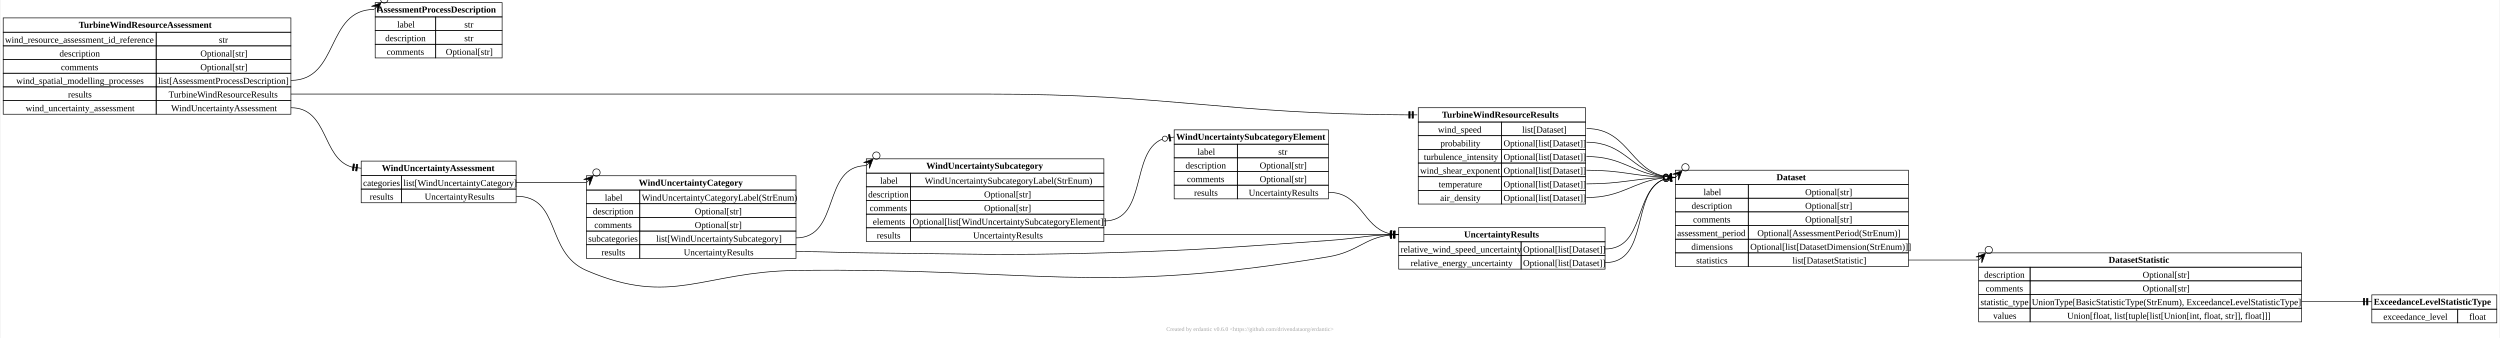
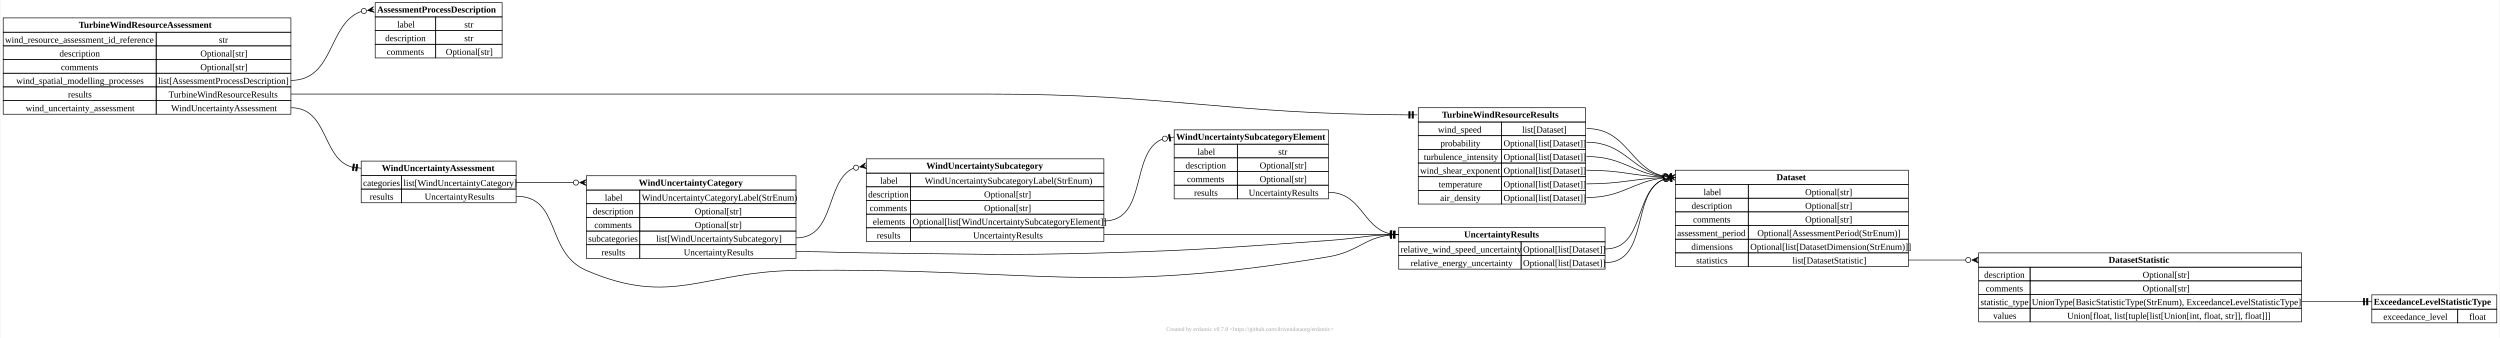
<svg xmlns="http://www.w3.org/2000/svg" xmlns:xlink="http://www.w3.org/1999/xlink" width="3839pt" height="519pt" viewBox="0.00 0.00 3839.00 519.25">
  <g id="graph0" class="graph" transform="scale(1 1) rotate(0) translate(4 515.25)">
    <polygon fill="white" stroke="none" points="-4,4 -4,-515.25 3835,-515.25 3835,4 -4,4" />
-     <text text-anchor="middle" x="1915.5" y="-6.7" font-family="Times New Roman,serif" font-size="9.00" fill="#a8a8a8">Created by erdantic v0.6.0 &lt;https://github.com/drivendataorg/erdantic&gt;</text>
+     <text text-anchor="middle" x="1915.5" y="-6.7" font-family="Times New Roman,serif" font-size="9.00" fill="#a8a8a8">Created by erdantic v0.7.0 &lt;https://github.com/drivendataorg/erdantic&gt;</text>
    <g id="node1" class="node">
      <g id="a_node1">
        <a xlink:title="eya_def_tools.data_models.dataset.Dataset&#10;&#10;Collection of labelled data for one specific quantity.&#10;&#10;The data is labelled by specifying dimensions and including&#10;coordinates along the dimensions for each data value.&#10;&#10;Attributes:&#10;    label (Optional[str]): Optional label of the dataset, which should not be empty if the field is included. Default is None.&#10;    description (Optional[str]): Optional description of the dataset, which should not be empty if the field is included. Default is None.&#10;    comments (Optional[str]): Optional comments on the dataset, which should not be empty if the field is included. Default is None.&#10;    assessment_period (Optional[AssessmentPeriod(StrEnum)]): Optional period of or in time that has been assessed and for which the dataset is applicable. This field is to be included only when relevant. Default is None.&#10;    dimensions (Optional[list[DatasetDimension(StrEnum)]]): Dimensions along which the dataset is binned. All statistics within the same dataset object must have the same dimensions. The dimensions must correspond to and be listed in the same order as the coordinates for the values of all statistics. A dataset without dimensions can only have a single value for each statistic. Default is None.&#10;    statistics (list[DatasetStatistic]): List of dataset statistic objects that each include data values for a specific statistic type. For example, there may be two statistics, one for mean values and one for standard deviation values.&#10;">
          <polygon fill="none" stroke="black" points="2569,-231.75 2569,-253.75 2927,-253.75 2927,-231.75 2569,-231.75" />
          <text text-anchor="start" x="2724.38" y="-238.45" font-family="Times New Roman,serif" font-weight="bold" font-size="14.00">Dataset</text>
          <polygon fill="none" stroke="black" points="2569,-210.75 2569,-231.75 2681,-231.75 2681,-210.75 2569,-210.75" />
          <text text-anchor="start" x="2612.25" y="-215.45" font-family="Times New Roman,serif" font-size="14.00">label</text>
          <polygon fill="none" stroke="black" points="2681,-210.75 2681,-231.75 2927,-231.75 2927,-210.75 2681,-210.75" />
          <text text-anchor="start" x="2768.38" y="-215.45" font-family="Times New Roman,serif" font-size="14.00">Optional[str]</text>
          <polygon fill="none" stroke="black" points="2569,-189.75 2569,-210.75 2681,-210.75 2681,-189.75 2569,-189.75" />
          <text text-anchor="start" x="2593.88" y="-194.45" font-family="Times New Roman,serif" font-size="14.00">description</text>
          <polygon fill="none" stroke="black" points="2681,-189.75 2681,-210.75 2927,-210.75 2927,-189.75 2681,-189.75" />
          <text text-anchor="start" x="2768.38" y="-194.45" font-family="Times New Roman,serif" font-size="14.00">Optional[str]</text>
          <polygon fill="none" stroke="black" points="2569,-168.75 2569,-189.75 2681,-189.75 2681,-168.75 2569,-168.75" />
          <text text-anchor="start" x="2596.12" y="-173.45" font-family="Times New Roman,serif" font-size="14.00">comments</text>
          <polygon fill="none" stroke="black" points="2681,-168.75 2681,-189.75 2927,-189.75 2927,-168.75 2681,-168.75" />
          <text text-anchor="start" x="2768.38" y="-173.45" font-family="Times New Roman,serif" font-size="14.00">Optional[str]</text>
          <polygon fill="none" stroke="black" points="2569,-147.75 2569,-168.75 2681,-168.75 2681,-147.75 2569,-147.75" />
          <text text-anchor="start" x="2571.75" y="-152.45" font-family="Times New Roman,serif" font-size="14.00">assessment_period</text>
          <polygon fill="none" stroke="black" points="2681,-147.75 2681,-168.75 2927,-168.75 2927,-147.75 2681,-147.75" />
          <text text-anchor="start" x="2694.88" y="-152.45" font-family="Times New Roman,serif" font-size="14.00">Optional[AssessmentPeriod(StrEnum)]</text>
          <polygon fill="none" stroke="black" points="2569,-126.75 2569,-147.75 2681,-147.75 2681,-126.75 2569,-126.75" />
          <text text-anchor="start" x="2593.5" y="-131.45" font-family="Times New Roman,serif" font-size="14.00">dimensions</text>
          <polygon fill="none" stroke="black" points="2681,-126.75 2681,-147.75 2927,-147.75 2927,-126.75 2681,-126.75" />
          <text text-anchor="start" x="2684" y="-131.45" font-family="Times New Roman,serif" font-size="14.00">Optional[list[DatasetDimension(StrEnum)]]</text>
          <polygon fill="none" stroke="black" points="2569,-105.75 2569,-126.75 2681,-126.75 2681,-105.75 2569,-105.75" />
          <text text-anchor="start" x="2601" y="-110.45" font-family="Times New Roman,serif" font-size="14.00">statistics</text>
          <polygon fill="none" stroke="black" points="2681,-105.75 2681,-126.75 2927,-126.75 2927,-105.75 2681,-105.75" />
          <text text-anchor="start" x="2748.88" y="-110.45" font-family="Times New Roman,serif" font-size="14.00">list[DatasetStatistic]</text>
        </a>
      </g>
    </g>
    <g id="node2" class="node">
      <g id="a_node2">
        <a xlink:title="eya_def_tools.data_models.dataset.DatasetStatistic&#10;&#10;Dataset values for one specific statistic type.&#10;&#10;Attributes:&#10;    description (Optional[str]): Optional description of the dataset statistic, which should not be empty if the field is included. Default is None.&#10;    comments (Optional[str]): Optional comments on the dataset statistic, which should not be empty if the field is included. Default is None.&#10;    statistic_type (UnionType[BasicStatisticType(StrEnum), ExceedanceLevelStatisticType]): Type of statistic that the component of the dataset contains. All values must correspond to this statistic. It can be either the string identifier of a basic statistic type (e.g. 'mean') or a specification of a probability of exceedance level.&#10;    values (Union[float, list[tuple[list[Union[int, float, str]], float]]]): Dataset value(s) as a single number or one or more values at coordinates. If more than one value is included the values must be represented together with coordinates. A single value can be included either with or without coordinates. The coordinates must correspond to and be listed the same order as the dimensions specified for the dataset.&#10;">
          <polygon fill="none" stroke="black" points="3035,-104.75 3035,-126.75 3531,-126.75 3531,-104.75 3035,-104.75" />
          <text text-anchor="start" x="3234.62" y="-111.45" font-family="Times New Roman,serif" font-weight="bold" font-size="14.00">DatasetStatistic</text>
          <polygon fill="none" stroke="black" points="3035,-83.75 3035,-104.75 3114,-104.75 3114,-83.75 3035,-83.75" />
          <text text-anchor="start" x="3043.38" y="-88.45" font-family="Times New Roman,serif" font-size="14.00">description</text>
          <polygon fill="none" stroke="black" points="3114,-83.75 3114,-104.75 3531,-104.75 3531,-83.75 3114,-83.75" />
          <text text-anchor="start" x="3286.88" y="-88.45" font-family="Times New Roman,serif" font-size="14.00">Optional[str]</text>
          <polygon fill="none" stroke="black" points="3035,-62.75 3035,-83.75 3114,-83.75 3114,-62.75 3035,-62.75" />
          <text text-anchor="start" x="3045.62" y="-67.45" font-family="Times New Roman,serif" font-size="14.00">comments</text>
          <polygon fill="none" stroke="black" points="3114,-62.75 3114,-83.75 3531,-83.75 3531,-62.75 3114,-62.75" />
          <text text-anchor="start" x="3286.88" y="-67.45" font-family="Times New Roman,serif" font-size="14.00">Optional[str]</text>
          <polygon fill="none" stroke="black" points="3035,-41.75 3035,-62.75 3114,-62.75 3114,-41.75 3035,-41.75" />
          <text text-anchor="start" x="3037.75" y="-46.45" font-family="Times New Roman,serif" font-size="14.00">statistic_type</text>
          <polygon fill="none" stroke="black" points="3114,-41.75 3114,-62.75 3531,-62.75 3531,-41.75 3114,-41.75" />
          <text text-anchor="start" x="3116.62" y="-46.45" font-family="Times New Roman,serif" font-size="14.00">UnionType[BasicStatisticType(StrEnum), ExceedanceLevelStatisticType]</text>
          <polygon fill="none" stroke="black" points="3035,-20.75 3035,-41.75 3114,-41.75 3114,-20.75 3035,-20.75" />
          <text text-anchor="start" x="3057.25" y="-25.45" font-family="Times New Roman,serif" font-size="14.00">values</text>
          <polygon fill="none" stroke="black" points="3114,-20.75 3114,-41.75 3531,-41.75 3531,-20.75 3114,-20.75" />
          <text text-anchor="start" x="3171" y="-25.45" font-family="Times New Roman,serif" font-size="14.00">Union[float, list[tuple[list[Union[int, float, str]], float]]]</text>
        </a>
      </g>
    </g>
    <g id="edge1" class="edge">
-       <path fill="none" stroke="black" d="M2927,-115.75C2975,-115.75 2987,-115.75 3035,-115.75" />
-       <polygon fill="black" stroke="black" points="3045.24,-125.99 3039.74,-111.49 3040,-120.75 3035.47,-116.22 3035.47,-116.22 3035.47,-116.22 3040,-120.75 3030.74,-120.49 3045.24,-125.99" />
-       <ellipse fill="none" stroke="black" cx="3050.45" cy="-131.2" rx="5.66" ry="5.66" />
+       <path fill="none" stroke="black" d="M2927,-115.75C2967.5,-115.75 2982.37,-115.75 3014.86,-115.75" />
+       <polygon fill="black" stroke="black" points="3024.67,-115.75 3034.67,-120.25 3030,-115.75 3034.33,-115.75 3034.33,-115.75 3034.33,-115.75 3030,-115.75 3034.67,-111.25 3024.67,-115.75" />
+       <ellipse fill="none" stroke="black" cx="3018.95" cy="-115.75" rx="4" ry="4" />
    </g>
    <g id="node3" class="node">
      <g id="a_node3">
        <a xlink:title="eya_def_tools.data_models.dataset.ExceedanceLevelStatisticType&#10;&#10;Probability of exceedance level statistic type.&#10;&#10;Attributes:&#10;    exceedance_level (float): The dimensionless probability of exceedance level (i.e. probability value between 0.0 and 1.0) of the statistic.&#10;">
          <polygon fill="none" stroke="black" points="3639,-40.25 3639,-62.25 3831,-62.25 3831,-40.25 3639,-40.25" />
          <text text-anchor="start" x="3642" y="-46.95" font-family="Times New Roman,serif" font-weight="bold" font-size="14.00">ExceedanceLevelStatisticType</text>
          <polygon fill="none" stroke="black" points="3639,-19.25 3639,-40.25 3771,-40.25 3771,-19.25 3639,-19.25" />
          <text text-anchor="start" x="3656.62" y="-23.95" font-family="Times New Roman,serif" font-size="14.00">exceedance_level</text>
          <polygon fill="none" stroke="black" points="3771,-19.25 3771,-40.25 3831,-40.25 3831,-19.25 3771,-19.25" />
          <text text-anchor="start" x="3788.62" y="-23.95" font-family="Times New Roman,serif" font-size="14.00">float</text>
        </a>
      </g>
    </g>
    <g id="edge2" class="edge">
      <path fill="none" stroke="black" d="M3531,-51.75C3573.75,-51.75 3587.94,-51.75 3624.45,-51.75" />
      <polyline fill="none" stroke="black" points="3639,-51.75 3634,-51.75" />
      <polygon fill="black" stroke="black" points="3633,-46.75 3633,-56.75 3631,-56.75 3631,-46.75 3633,-46.75" />
      <polyline fill="none" stroke="black" points="3634,-51.75 3629,-51.75" />
      <polygon fill="black" stroke="black" points="3628,-46.75 3628,-56.75 3626,-56.75 3626,-46.75 3628,-46.75" />
      <polyline fill="none" stroke="black" points="3629,-51.75 3624,-51.75" />
    </g>
    <g id="node4" class="node">
      <g id="a_node4">
        <a xlink:title="eya_def_tools.data_models.process_description.AssessmentProcessDescription&#10;&#10;Description of a process used in an energy yield assessment.&#10;&#10;Attributes:&#10;    label (str): Label or name of the process or model.&#10;    description (str): Description of the assessment process or model.&#10;    comments (Optional[str]): Optional comments on the assessment process or model, which should not be empty if the field is included. Default is None.&#10;">
          <polygon fill="none" stroke="black" points="571.5,-489.25 571.5,-511.25 766.5,-511.25 766.5,-489.25 571.5,-489.25" />
          <text text-anchor="start" x="574.5" y="-495.95" font-family="Times New Roman,serif" font-weight="bold" font-size="14.00">AssessmentProcessDescription</text>
          <polygon fill="none" stroke="black" points="571.5,-468.25 571.5,-489.25 664.5,-489.25 664.5,-468.25 571.5,-468.25" />
          <text text-anchor="start" x="605.25" y="-472.95" font-family="Times New Roman,serif" font-size="14.00">label</text>
          <polygon fill="none" stroke="black" points="664.5,-468.25 664.5,-489.25 766.5,-489.25 766.5,-468.25 664.5,-468.25" />
          <text text-anchor="start" x="708.38" y="-472.95" font-family="Times New Roman,serif" font-size="14.00">str</text>
          <polygon fill="none" stroke="black" points="571.5,-447.25 571.5,-468.25 664.5,-468.25 664.5,-447.25 571.5,-447.25" />
          <text text-anchor="start" x="586.88" y="-451.95" font-family="Times New Roman,serif" font-size="14.00">description</text>
          <polygon fill="none" stroke="black" points="664.5,-447.25 664.5,-468.25 766.5,-468.25 766.5,-447.25 664.5,-447.25" />
          <text text-anchor="start" x="708.38" y="-451.95" font-family="Times New Roman,serif" font-size="14.00">str</text>
          <polygon fill="none" stroke="black" points="571.5,-426.25 571.5,-447.25 664.5,-447.25 664.5,-426.25 571.5,-426.25" />
          <text text-anchor="start" x="589.12" y="-430.95" font-family="Times New Roman,serif" font-size="14.00">comments</text>
          <polygon fill="none" stroke="black" points="664.5,-426.25 664.5,-447.25 766.5,-447.25 766.5,-426.25 664.5,-426.25" />
          <text text-anchor="start" x="679.88" y="-430.95" font-family="Times New Roman,serif" font-size="14.00">Optional[str]</text>
        </a>
      </g>
    </g>
    <g id="node5" class="node">
      <g id="a_node5">
        <a xlink:title="eya_def_tools.data_models.wind_resource.TurbineWindResourceAssessment&#10;&#10;Wind resource assessment at the turbine locations.&#10;&#10;Attributes:&#10;    wind_resource_assessment_id_reference (str): The ID of the wind resource assessment on which the turbine wind resource assessment is based. This must refer to an ID of a wind resource assessment included at the top level of the EYA DEF. The schema requires that a turbine wind resource assessment is based on only one wind resource assessment.&#10;    description (Optional[str]): Optional description of the turbine wind resource assessment, which should not be empty if the field is included. Default is None.&#10;    comments (Optional[str]): Optional comments on the turbine wind resource assessment, which should not be empty if the field is included. Default is None.&#10;    wind_spatial_modelling_processes (list[AssessmentProcessDescription]): Wind spatial modelling processes used in the assessment.&#10;    results (TurbineWindResourceResults): Results of the wind resource assessment at the turbine location(s).&#10;    wind_uncertainty_assessment (WindUncertaintyAssessment): Wind related uncertainty assessment categories including results.&#10;">
          <polygon fill="none" stroke="black" points="0,-465.75 0,-487.75 442,-487.75 442,-465.75 0,-465.75" />
          <text text-anchor="start" x="116" y="-472.45" font-family="Times New Roman,serif" font-weight="bold" font-size="14.00">TurbineWindResourceAssessment</text>
          <polygon fill="none" stroke="black" points="0,-444.75 0,-465.75 235,-465.75 235,-444.75 0,-444.75" />
          <text text-anchor="start" x="2.75" y="-449.45" font-family="Times New Roman,serif" font-size="14.00">wind_resource_assessment_id_reference</text>
          <polygon fill="none" stroke="black" points="235,-444.75 235,-465.75 442,-465.75 442,-444.75 235,-444.75" />
          <text text-anchor="start" x="331.38" y="-449.45" font-family="Times New Roman,serif" font-size="14.00">str</text>
          <polygon fill="none" stroke="black" points="0,-423.75 0,-444.75 235,-444.75 235,-423.75 0,-423.75" />
          <text text-anchor="start" x="86.38" y="-428.45" font-family="Times New Roman,serif" font-size="14.00">description</text>
          <polygon fill="none" stroke="black" points="235,-423.75 235,-444.75 442,-444.75 442,-423.75 235,-423.75" />
          <text text-anchor="start" x="302.88" y="-428.45" font-family="Times New Roman,serif" font-size="14.00">Optional[str]</text>
          <polygon fill="none" stroke="black" points="0,-402.75 0,-423.75 235,-423.75 235,-402.75 0,-402.75" />
          <text text-anchor="start" x="88.62" y="-407.45" font-family="Times New Roman,serif" font-size="14.00">comments</text>
          <polygon fill="none" stroke="black" points="235,-402.75 235,-423.75 442,-423.75 442,-402.75 235,-402.75" />
          <text text-anchor="start" x="302.88" y="-407.45" font-family="Times New Roman,serif" font-size="14.00">Optional[str]</text>
          <polygon fill="none" stroke="black" points="0,-381.75 0,-402.75 235,-402.75 235,-381.75 0,-381.75" />
          <text text-anchor="start" x="20" y="-386.45" font-family="Times New Roman,serif" font-size="14.00">wind_spatial_modelling_processes</text>
          <polygon fill="none" stroke="black" points="235,-381.75 235,-402.75 442,-402.75 442,-381.75 235,-381.75" />
          <text text-anchor="start" x="238" y="-386.45" font-family="Times New Roman,serif" font-size="14.00">list[AssessmentProcessDescription]</text>
          <polygon fill="none" stroke="black" points="0,-360.75 0,-381.75 235,-381.75 235,-360.75 0,-360.75" />
          <text text-anchor="start" x="99.5" y="-365.45" font-family="Times New Roman,serif" font-size="14.00">results</text>
          <polygon fill="none" stroke="black" points="235,-360.75 235,-381.75 442,-381.75 442,-360.75 235,-360.75" />
          <text text-anchor="start" x="254.12" y="-365.45" font-family="Times New Roman,serif" font-size="14.00">TurbineWindResourceResults</text>
          <polygon fill="none" stroke="black" points="0,-339.75 0,-360.75 235,-360.75 235,-339.75 0,-339.75" />
          <text text-anchor="start" x="34.62" y="-344.45" font-family="Times New Roman,serif" font-size="14.00">wind_uncertainty_assessment</text>
          <polygon fill="none" stroke="black" points="235,-339.75 235,-360.75 442,-360.75 442,-339.75 235,-339.75" />
          <text text-anchor="start" x="257.88" y="-344.45" font-family="Times New Roman,serif" font-size="14.00">WindUncertaintyAssessment</text>
        </a>
      </g>
    </g>
    <g id="edge3" class="edge">
-       <path fill="none" stroke="black" d="M442,-391.75C516.72,-391.75 495.28,-500.75 570,-500.75" />
-       <polygon fill="black" stroke="black" points="580.24,-510.99 574.74,-496.49 575,-505.75 570.47,-501.22 570.47,-501.22 570.47,-501.22 575,-505.75 565.74,-505.49 580.24,-510.99" />
-       <ellipse fill="none" stroke="black" cx="585.45" cy="-516.2" rx="5.66" ry="5.66" />
+       <path fill="none" stroke="black" d="M442,-391.75C509.42,-391.75 498.55,-480.5 550.68,-497.83" />
+       <polygon fill="black" stroke="black" points="559.78,-499.21 569,-505.15 565.06,-500 569.34,-500.65 569.34,-500.65 569.34,-500.65 565.06,-500 570.34,-496.25 559.78,-499.21" />
+       <ellipse fill="none" stroke="black" cx="554.13" cy="-498.35" rx="4" ry="4" />
    </g>
    <g id="node6" class="node">
      <g id="a_node6">
        <a xlink:title="eya_def_tools.data_models.wind_resource.TurbineWindResourceResults&#10;&#10;Wind resource assessment results at turbine locations.&#10;&#10;Attributes:&#10;    wind_speed (list[Dataset]): Final long-term wind speed estimates at the turbine location(s) in metre per second (m s-1).&#10;    probability (Optional[list[Dataset]]): Final long-term probability distribution estimates at the turbine location(s), such as wind speed probability distributions or joint wind speed and direction frequency distributions, as dimensionless values. Default is None.&#10;    turbulence_intensity (Optional[list[Dataset]]): Final long-term turbulence intensity estimates at the turbine location(s) as dimensionless values. Default is None.&#10;    wind_shear_exponent (Optional[list[Dataset]]): Final long-term power law wind shear exponent estimates at the turbine location(s). Default is None.&#10;    temperature (Optional[list[Dataset]]): Final long-term temperature estimates at the turbine location(s) in degree C. Default is None.&#10;    air_density (Optional[list[Dataset]]): Final long-term air density estimates at the turbine location(s) in kilogram per cubic metre. Default is None.&#10;">
          <polygon fill="none" stroke="black" points="2174,-327.75 2174,-349.75 2431,-349.75 2431,-327.75 2174,-327.75" />
          <text text-anchor="start" x="2210.25" y="-334.45" font-family="Times New Roman,serif" font-weight="bold" font-size="14.00">TurbineWindResourceResults</text>
          <polygon fill="none" stroke="black" points="2174,-306.75 2174,-327.75 2302,-327.75 2302,-306.75 2174,-306.75" />
          <text text-anchor="start" x="2204.25" y="-311.45" font-family="Times New Roman,serif" font-size="14.00">wind_speed</text>
          <polygon fill="none" stroke="black" points="2302,-306.75 2302,-327.75 2431,-327.75 2431,-306.75 2302,-306.75" />
          <text text-anchor="start" x="2333.5" y="-311.45" font-family="Times New Roman,serif" font-size="14.00">list[Dataset]</text>
          <polygon fill="none" stroke="black" points="2174,-285.75 2174,-306.75 2302,-306.75 2302,-285.75 2174,-285.75" />
          <text text-anchor="start" x="2208" y="-290.45" font-family="Times New Roman,serif" font-size="14.00">probability</text>
          <polygon fill="none" stroke="black" points="2302,-285.75 2302,-306.75 2431,-306.75 2431,-285.75 2302,-285.75" />
          <text text-anchor="start" x="2305" y="-290.45" font-family="Times New Roman,serif" font-size="14.00">Optional[list[Dataset]]</text>
          <polygon fill="none" stroke="black" points="2174,-264.75 2174,-285.75 2302,-285.75 2302,-264.75 2174,-264.75" />
          <text text-anchor="start" x="2182.5" y="-269.45" font-family="Times New Roman,serif" font-size="14.00">turbulence_intensity</text>
          <polygon fill="none" stroke="black" points="2302,-264.75 2302,-285.75 2431,-285.75 2431,-264.75 2302,-264.75" />
          <text text-anchor="start" x="2305" y="-269.45" font-family="Times New Roman,serif" font-size="14.00">Optional[list[Dataset]]</text>
          <polygon fill="none" stroke="black" points="2174,-243.75 2174,-264.75 2302,-264.75 2302,-243.75 2174,-243.75" />
          <text text-anchor="start" x="2176.88" y="-248.45" font-family="Times New Roman,serif" font-size="14.00">wind_shear_exponent</text>
          <polygon fill="none" stroke="black" points="2302,-243.75 2302,-264.75 2431,-264.75 2431,-243.75 2302,-243.75" />
          <text text-anchor="start" x="2305" y="-248.45" font-family="Times New Roman,serif" font-size="14.00">Optional[list[Dataset]]</text>
          <polygon fill="none" stroke="black" points="2174,-222.75 2174,-243.75 2302,-243.75 2302,-222.75 2174,-222.75" />
          <text text-anchor="start" x="2205.38" y="-227.45" font-family="Times New Roman,serif" font-size="14.00">temperature</text>
          <polygon fill="none" stroke="black" points="2302,-222.75 2302,-243.75 2431,-243.75 2431,-222.75 2302,-222.75" />
          <text text-anchor="start" x="2305" y="-227.45" font-family="Times New Roman,serif" font-size="14.00">Optional[list[Dataset]]</text>
          <polygon fill="none" stroke="black" points="2174,-201.75 2174,-222.75 2302,-222.75 2302,-201.75 2174,-201.75" />
          <text text-anchor="start" x="2207.62" y="-206.45" font-family="Times New Roman,serif" font-size="14.00">air_density</text>
          <polygon fill="none" stroke="black" points="2302,-201.75 2302,-222.75 2431,-222.75 2431,-201.75 2302,-201.75" />
          <text text-anchor="start" x="2305" y="-206.45" font-family="Times New Roman,serif" font-size="14.00">Optional[list[Dataset]]</text>
        </a>
      </g>
    </g>
    <g id="edge4" class="edge">
      <path fill="none" stroke="black" d="M442,-370.75C714.89,-370.75 783.11,-370.75 1056,-370.75 1056,-370.75 1056,-370.75 1509.5,-370.75 1799.47,-370.75 1874.93,-339.83 2157.57,-338.78" />
      <polyline fill="none" stroke="black" points="2172.5,-338.75 2167.5,-338.76" />
      <polygon fill="black" stroke="black" points="2166.49,-333.76 2166.51,-343.76 2164.51,-343.76 2164.49,-333.76 2166.49,-333.76" />
      <polyline fill="none" stroke="black" points="2167.5,-338.76 2162.5,-338.77" />
      <polygon fill="black" stroke="black" points="2161.49,-333.77 2161.51,-343.77 2159.51,-343.77 2159.49,-333.77 2161.49,-333.77" />
      <polyline fill="none" stroke="black" points="2162.5,-338.77 2157.5,-338.78" />
    </g>
    <g id="node7" class="node">
      <g id="a_node7">
        <a xlink:title="eya_def_tools.data_models.wind_uncertainty.WindUncertaintyAssessment&#10;&#10;Wind related uncertainty assessment broken into categories.&#10;&#10;Attributes:&#10;    categories (list[WindUncertaintyCategory]): Wind related uncertainty assessment categories including results.&#10;    results (UncertaintyResults): Overall wind related uncertainty assessment results.&#10;">
          <polygon fill="none" stroke="black" points="550,-245.75 550,-267.75 788,-267.75 788,-245.75 550,-245.75" />
          <text text-anchor="start" x="581.62" y="-252.45" font-family="Times New Roman,serif" font-weight="bold" font-size="14.00">WindUncertaintyAssessment</text>
          <polygon fill="none" stroke="black" points="550,-224.75 550,-245.75 612,-245.75 612,-224.75 550,-224.75" />
          <text text-anchor="start" x="552.88" y="-229.45" font-family="Times New Roman,serif" font-size="14.00">categories</text>
          <polygon fill="none" stroke="black" points="612,-224.75 612,-245.75 788,-245.75 788,-224.75 612,-224.75" />
          <text text-anchor="start" x="614.88" y="-229.45" font-family="Times New Roman,serif" font-size="14.00">list[WindUncertaintyCategory]</text>
          <polygon fill="none" stroke="black" points="550,-203.75 550,-224.75 612,-224.75 612,-203.75 550,-203.75" />
          <text text-anchor="start" x="563" y="-208.45" font-family="Times New Roman,serif" font-size="14.00">results</text>
          <polygon fill="none" stroke="black" points="612,-203.75 612,-224.75 788,-224.75 788,-203.75 612,-203.75" />
          <text text-anchor="start" x="647.5" y="-208.45" font-family="Times New Roman,serif" font-size="14.00">UncertaintyResults</text>
        </a>
      </g>
    </g>
    <g id="edge5" class="edge">
      <path fill="none" stroke="black" d="M442,-349.75C499.9,-349.75 489.26,-272.05 535.38,-258.69" />
      <polyline fill="none" stroke="black" points="550,-256.75 545.04,-257.41" />
      <polygon fill="black" stroke="black" points="543.39,-252.58 544.71,-262.5 542.73,-262.76 541.41,-252.85 543.39,-252.58" />
      <polyline fill="none" stroke="black" points="545.04,-257.41 540.09,-258.07" />
      <polygon fill="black" stroke="black" points="538.44,-253.24 539.75,-263.16 537.77,-263.42 536.45,-253.51 538.44,-253.24" />
      <polyline fill="none" stroke="black" points="540.09,-258.07 535.13,-258.73" />
    </g>
    <g id="edge6" class="edge">
-       <path fill="none" stroke="black" d="M2432.5,-317.75C2501.72,-317.75 2499.78,-242.75 2569,-242.75" />
-       <polygon fill="black" stroke="black" points="2579.24,-252.99 2573.74,-238.49 2574,-247.75 2569.47,-243.22 2569.47,-243.22 2569.47,-243.22 2574,-247.75 2564.74,-247.49 2579.24,-252.99" />
-       <ellipse fill="none" stroke="black" cx="2584.45" cy="-258.2" rx="5.66" ry="5.66" />
+       <path fill="none" stroke="black" d="M2432.5,-317.75C2494.56,-317.75 2499.42,-257.47 2549.63,-244.99" />
+       <polygon fill="black" stroke="black" points="2558.73,-243.94 2569.19,-247.26 2564.03,-243.33 2568.34,-242.83 2568.34,-242.83 2568.34,-242.83 2564.03,-243.33 2568.15,-238.32 2558.73,-243.94" />
+       <ellipse fill="none" stroke="black" cx="2553.05" cy="-244.6" rx="4" ry="4" />
    </g>
    <g id="edge7" class="edge">
      <path fill="none" stroke="black" d="M2432.5,-296.75C2490.86,-296.75 2501.83,-253.54 2550.19,-244.43" />
      <polyline fill="none" stroke="black" points="2569,-242.75 2564.02,-243.19" />
      <polygon fill="black" stroke="black" points="2562.58,-238.3 2563.47,-248.26 2561.48,-248.44 2560.59,-238.48 2562.58,-238.3" />
      <polyline fill="none" stroke="black" points="2564.02,-243.19 2559.04,-243.64" />
      <ellipse fill="none" stroke="black" cx="2554.56" cy="-244.04" rx="4" ry="4" />
    </g>
    <g id="edge8" class="edge">
      <path fill="none" stroke="black" d="M2432.5,-274.75C2488,-274.75 2503.49,-249.37 2550.23,-243.81" />
      <polyline fill="none" stroke="black" points="2569,-242.75 2564.01,-243.03" />
      <polygon fill="black" stroke="black" points="2562.73,-238.1 2563.29,-248.08 2561.3,-248.2 2560.73,-238.21 2562.73,-238.1" />
      <polyline fill="none" stroke="black" points="2564.01,-243.03 2559.02,-243.32" />
      <ellipse fill="none" stroke="black" cx="2554.52" cy="-243.57" rx="4" ry="4" />
    </g>
    <g id="edge9" class="edge">
      <path fill="none" stroke="black" d="M2432.5,-253.75C2486.59,-253.75 2504.28,-245.06 2550.26,-243.13" />
      <polyline fill="none" stroke="black" points="2569,-242.75 2564,-242.85" />
      <polygon fill="black" stroke="black" points="2562.9,-237.87 2563.1,-247.87 2561.1,-247.91 2560.9,-237.91 2562.9,-237.87" />
      <polyline fill="none" stroke="black" points="2564,-242.85 2559,-242.95" />
      <ellipse fill="none" stroke="black" cx="2554.5" cy="-243.04" rx="4" ry="4" />
    </g>
    <g id="edge10" class="edge">
      <path fill="none" stroke="black" d="M2432.5,-232.75C2486.56,-232.75 2504.3,-240.65 2550.27,-242.41" />
      <polyline fill="none" stroke="black" points="2569,-242.75 2564,-242.66" />
      <polygon fill="black" stroke="black" points="2563.09,-237.64 2562.91,-247.64 2560.91,-247.6 2561.09,-237.6 2563.09,-237.64" />
      <polyline fill="none" stroke="black" points="2564,-242.66 2559,-242.57" />
      <ellipse fill="none" stroke="black" cx="2554.5" cy="-242.48" rx="4" ry="4" />
    </g>
    <g id="edge11" class="edge">
      <path fill="none" stroke="black" d="M2432.5,-211.75C2487.91,-211.75 2503.55,-236.34 2550.25,-241.72" />
      <polyline fill="none" stroke="black" points="2569,-242.75 2564.01,-242.48" />
      <polygon fill="black" stroke="black" points="2563.28,-237.43 2562.73,-247.41 2560.74,-247.3 2561.29,-237.32 2563.28,-237.43" />
      <polyline fill="none" stroke="black" points="2564.01,-242.48 2559.02,-242.2" />
      <ellipse fill="none" stroke="black" cx="2554.52" cy="-241.95" rx="4" ry="4" />
    </g>
    <g id="node8" class="node">
      <g id="a_node8">
        <a xlink:title="eya_def_tools.data_models.wind_uncertainty.UncertaintyResults&#10;&#10;Uncertainty assessment results.&#10;&#10;Attributes:&#10;    relative_wind_speed_uncertainty (Optional[list[Dataset]]): Uncertainty assessment results as dimensionless relative values expressed in terms of wind speed and calculated as the standard deviation of the wind speed uncertainty distribution divided by the mean wind speed. Default is None.&#10;    relative_energy_uncertainty (Optional[list[Dataset]]): Uncertainty assessment results as dimensionless relative values expressed in terms of AEP (annual energy production) and calculated as the standard deviation of the energy uncertainty distribution divided by the net P50 (50% probability of exceedance level) AEP. Default is None.&#10;">
          <polygon fill="none" stroke="black" points="2144,-143.75 2144,-165.75 2461,-165.75 2461,-143.75 2144,-143.75" />
          <text text-anchor="start" x="2244.38" y="-150.45" font-family="Times New Roman,serif" font-weight="bold" font-size="14.00">UncertaintyResults</text>
          <polygon fill="none" stroke="black" points="2144,-122.75 2144,-143.75 2332,-143.75 2332,-122.75 2144,-122.75" />
          <text text-anchor="start" x="2146.88" y="-127.45" font-family="Times New Roman,serif" font-size="14.00">relative_wind_speed_uncertainty</text>
          <polygon fill="none" stroke="black" points="2332,-122.75 2332,-143.75 2461,-143.75 2461,-122.75 2332,-122.75" />
          <text text-anchor="start" x="2335" y="-127.45" font-family="Times New Roman,serif" font-size="14.00">Optional[list[Dataset]]</text>
          <polygon fill="none" stroke="black" points="2144,-101.75 2144,-122.75 2332,-122.75 2332,-101.75 2144,-101.75" />
          <text text-anchor="start" x="2162.25" y="-106.45" font-family="Times New Roman,serif" font-size="14.00">relative_energy_uncertainty</text>
          <polygon fill="none" stroke="black" points="2332,-101.75 2332,-122.75 2461,-122.75 2461,-101.75 2332,-101.75" />
          <text text-anchor="start" x="2335" y="-106.45" font-family="Times New Roman,serif" font-size="14.00">Optional[list[Dataset]]</text>
        </a>
      </g>
    </g>
    <g id="edge14" class="edge">
      <path fill="none" stroke="black" d="M788,-213.75C857.79,-213.75 831.89,-127.33 896,-99.75 1027.47,-43.2 1074.9,-97.91 1218,-99.75 1581.65,-104.42 1677.28,-60.9 2036,-120.75 2080.4,-128.16 2091.52,-149.52 2129.39,-153.94" />
      <polyline fill="none" stroke="black" points="2144,-154.75 2139.01,-154.47" />
      <polygon fill="black" stroke="black" points="2138.29,-149.43 2137.73,-159.41 2135.74,-159.3 2136.29,-149.32 2138.29,-149.43" />
      <polyline fill="none" stroke="black" points="2139.01,-154.47 2134.02,-154.2" />
      <polygon fill="black" stroke="black" points="2133.29,-149.15 2132.74,-159.14 2130.74,-159.02 2131.3,-149.04 2133.29,-149.15" />
      <polyline fill="none" stroke="black" points="2134.02,-154.2 2129.02,-153.92" />
    </g>
    <g id="node9" class="node">
      <g id="a_node9">
        <a xlink:title="eya_def_tools.data_models.wind_uncertainty.WindUncertaintyCategory&#10;&#10;Category of a wind related uncertainty assessment.&#10;&#10;Attributes:&#10;    label (WindUncertaintyCategoryLabel(StrEnum)): Label of the wind related uncertainty assessment category.&#10;    description (Optional[str]): Optional description of the wind related uncertainty category, which should not be empty if the field is included. Default is None.&#10;    comments (Optional[str]): Optional comments on the wind related uncertainty category, which should not be empty if the field is included. Default is None.&#10;    subcategories (list[WindUncertaintySubcategory]): Wind related uncertainty assessment subcategories that fall under the category. The subcategory objects include details and results at the subcategory level.&#10;    results (UncertaintyResults): Wind related uncertainty assessment category results.&#10;">
          <polygon fill="none" stroke="black" points="896,-223.25 896,-245.25 1218,-245.25 1218,-223.25 896,-223.25" />
          <text text-anchor="start" x="976.38" y="-229.95" font-family="Times New Roman,serif" font-weight="bold" font-size="14.00">WindUncertaintyCategory</text>
          <polygon fill="none" stroke="black" points="896,-202.25 896,-223.25 978,-223.25 978,-202.25 896,-202.25" />
          <text text-anchor="start" x="924.25" y="-206.95" font-family="Times New Roman,serif" font-size="14.00">label</text>
          <polygon fill="none" stroke="black" points="978,-202.25 978,-223.25 1218,-223.25 1218,-202.25 978,-202.25" />
          <text text-anchor="start" x="981" y="-206.95" font-family="Times New Roman,serif" font-size="14.00">WindUncertaintyCategoryLabel(StrEnum)</text>
          <polygon fill="none" stroke="black" points="896,-181.25 896,-202.25 978,-202.25 978,-181.25 896,-181.25" />
          <text text-anchor="start" x="905.88" y="-185.95" font-family="Times New Roman,serif" font-size="14.00">description</text>
          <polygon fill="none" stroke="black" points="978,-181.25 978,-202.25 1218,-202.25 1218,-181.25 978,-181.25" />
          <text text-anchor="start" x="1062.38" y="-185.95" font-family="Times New Roman,serif" font-size="14.00">Optional[str]</text>
          <polygon fill="none" stroke="black" points="896,-160.25 896,-181.25 978,-181.25 978,-160.25 896,-160.25" />
          <text text-anchor="start" x="908.12" y="-164.95" font-family="Times New Roman,serif" font-size="14.00">comments</text>
          <polygon fill="none" stroke="black" points="978,-160.25 978,-181.25 1218,-181.25 1218,-160.25 978,-160.25" />
          <text text-anchor="start" x="1062.38" y="-164.95" font-family="Times New Roman,serif" font-size="14.00">Optional[str]</text>
          <polygon fill="none" stroke="black" points="896,-139.25 896,-160.25 978,-160.25 978,-139.25 896,-139.25" />
          <text text-anchor="start" x="898.75" y="-143.95" font-family="Times New Roman,serif" font-size="14.00">subcategories</text>
          <polygon fill="none" stroke="black" points="978,-139.25 978,-160.25 1218,-160.25 1218,-139.25 978,-139.25" />
          <text text-anchor="start" x="1003.12" y="-143.95" font-family="Times New Roman,serif" font-size="14.00">list[WindUncertaintySubcategory]</text>
          <polygon fill="none" stroke="black" points="896,-118.25 896,-139.25 978,-139.25 978,-118.25 896,-118.25" />
          <text text-anchor="start" x="919" y="-122.95" font-family="Times New Roman,serif" font-size="14.00">results</text>
          <polygon fill="none" stroke="black" points="978,-118.25 978,-139.25 1218,-139.25 1218,-118.25 978,-118.25" />
          <text text-anchor="start" x="1045.5" y="-122.95" font-family="Times New Roman,serif" font-size="14.00">UncertaintyResults</text>
        </a>
      </g>
    </g>
    <g id="edge15" class="edge">
-       <path fill="none" stroke="black" d="M788,-234.75C836,-234.75 848,-234.75 896,-234.75" />
-       <polygon fill="black" stroke="black" points="906.24,-244.99 900.74,-230.49 901,-239.75 896.47,-235.22 896.47,-235.22 896.47,-235.22 901,-239.75 891.74,-239.49 906.24,-244.99" />
-       <ellipse fill="none" stroke="black" cx="911.45" cy="-250.2" rx="5.66" ry="5.66" />
+       <path fill="none" stroke="black" d="M788,-234.75C828.5,-234.75 843.37,-234.75 875.86,-234.75" />
+       <polygon fill="black" stroke="black" points="885.67,-234.75 895.67,-239.25 891,-234.75 895.33,-234.75 895.33,-234.75 895.33,-234.75 891,-234.75 895.67,-230.25 885.67,-234.75" />
+       <ellipse fill="none" stroke="black" cx="879.95" cy="-234.75" rx="4" ry="4" />
    </g>
    <g id="edge12" class="edge">
      <path fill="none" stroke="black" d="M2461,-132.75C2522.29,-132.75 2505.52,-220.77 2550.35,-239.34" />
      <polyline fill="none" stroke="black" points="2569,-242.75 2564.08,-241.85" />
      <polygon fill="black" stroke="black" points="2564,-236.75 2562.2,-246.59 2560.23,-246.23 2562.03,-236.39 2564,-236.75" />
      <polyline fill="none" stroke="black" points="2564.08,-241.85 2559.16,-240.95" />
      <ellipse fill="none" stroke="black" cx="2554.74" cy="-240.14" rx="4" ry="4" />
    </g>
    <g id="edge13" class="edge">
      <path fill="none" stroke="black" d="M2461,-111.75C2529.24,-111.75 2500.67,-218.88 2550.38,-239.38" />
      <polyline fill="none" stroke="black" points="2569,-242.75 2564.08,-241.86" />
      <polygon fill="black" stroke="black" points="2563.99,-236.76 2562.21,-246.6 2560.24,-246.25 2562.02,-236.41 2563.99,-236.76" />
      <polyline fill="none" stroke="black" points="2564.08,-241.86 2559.16,-240.97" />
      <ellipse fill="none" stroke="black" cx="2554.73" cy="-240.17" rx="4" ry="4" />
    </g>
    <g id="edge16" class="edge">
      <path fill="none" stroke="black" d="M1218,-128.75C1266.01,-128.75 1277.99,-127.19 1326,-126.75 1488.22,-125.25 1528.84,-122.29 1691,-126.75 1844.51,-130.97 1882.8,-135.15 2036,-145.75 2078.8,-148.71 2092.82,-153.54 2129.41,-154.56" />
      <polyline fill="none" stroke="black" points="2144,-154.75 2139,-154.68" />
      <polygon fill="black" stroke="black" points="2138.07,-149.67 2137.93,-159.67 2135.93,-159.64 2136.07,-149.64 2138.07,-149.67" />
      <polyline fill="none" stroke="black" points="2139,-154.68 2134,-154.62" />
      <polygon fill="black" stroke="black" points="2133.07,-149.6 2132.93,-159.6 2130.93,-159.58 2131.07,-149.58 2133.07,-149.6" />
      <polyline fill="none" stroke="black" points="2134,-154.62 2129,-154.55" />
    </g>
    <g id="node10" class="node">
      <g id="a_node10">
        <a xlink:title="eya_def_tools.data_models.wind_uncertainty.WindUncertaintySubcategory&#10;&#10;Subcategory of a wind related uncertainty assessment.&#10;&#10;Attributes:&#10;    label (WindUncertaintySubcategoryLabel(StrEnum)): Label of the wind related uncertainty subcategory.&#10;    description (Optional[str]): Optional description of the wind related uncertainty subcategory, which should not be empty if the field is included. Default is None.&#10;    comments (Optional[str]): Optional comments on the wind related uncertainty subcategory, which should not be empty if the field is included. Default is None.&#10;    elements (Optional[list[WindUncertaintySubcategoryElement]]): Wind related uncertainty assessment elements that fall under the subcategory. The element objects include details and results at the element level. A breakdown of wind related uncertainty subcategories into elements is optional and can be included only for a subset of the subcategories, as relevant. Whereas the categories and subcategories are fixed, the user may freely define element labels. Default is None.&#10;    results (UncertaintyResults): Wind related uncertainty assessment subcategory results.&#10;">
          <polygon fill="none" stroke="black" points="1326,-249.25 1326,-271.25 1691,-271.25 1691,-249.25 1326,-249.25" />
          <text text-anchor="start" x="1418.12" y="-255.95" font-family="Times New Roman,serif" font-weight="bold" font-size="14.00">WindUncertaintySubcategory</text>
          <polygon fill="none" stroke="black" points="1326,-228.25 1326,-249.25 1394,-249.25 1394,-228.25 1326,-228.25" />
          <text text-anchor="start" x="1347.25" y="-232.95" font-family="Times New Roman,serif" font-size="14.00">label</text>
          <polygon fill="none" stroke="black" points="1394,-228.25 1394,-249.25 1691,-249.25 1691,-228.25 1394,-228.25" />
          <text text-anchor="start" x="1415.75" y="-232.95" font-family="Times New Roman,serif" font-size="14.00">WindUncertaintySubcategoryLabel(StrEnum)</text>
          <polygon fill="none" stroke="black" points="1326,-207.25 1326,-228.25 1394,-228.25 1394,-207.25 1326,-207.25" />
          <text text-anchor="start" x="1328.88" y="-211.95" font-family="Times New Roman,serif" font-size="14.00">description</text>
          <polygon fill="none" stroke="black" points="1394,-207.25 1394,-228.25 1691,-228.25 1691,-207.25 1394,-207.25" />
          <text text-anchor="start" x="1506.88" y="-211.95" font-family="Times New Roman,serif" font-size="14.00">Optional[str]</text>
          <polygon fill="none" stroke="black" points="1326,-186.25 1326,-207.25 1394,-207.25 1394,-186.25 1326,-186.25" />
          <text text-anchor="start" x="1331.12" y="-190.95" font-family="Times New Roman,serif" font-size="14.00">comments</text>
          <polygon fill="none" stroke="black" points="1394,-186.25 1394,-207.25 1691,-207.25 1691,-186.25 1394,-186.25" />
          <text text-anchor="start" x="1506.88" y="-190.95" font-family="Times New Roman,serif" font-size="14.00">Optional[str]</text>
          <polygon fill="none" stroke="black" points="1326,-165.25 1326,-186.25 1394,-186.25 1394,-165.25 1326,-165.25" />
          <text text-anchor="start" x="1336" y="-169.95" font-family="Times New Roman,serif" font-size="14.00">elements</text>
          <polygon fill="none" stroke="black" points="1394,-165.25 1394,-186.25 1691,-186.25 1691,-165.25 1394,-165.25" />
          <text text-anchor="start" x="1397" y="-169.95" font-family="Times New Roman,serif" font-size="14.00">Optional[list[WindUncertaintySubcategoryElement]]</text>
          <polygon fill="none" stroke="black" points="1326,-144.25 1326,-165.25 1394,-165.25 1394,-144.25 1326,-144.25" />
          <text text-anchor="start" x="1342" y="-148.95" font-family="Times New Roman,serif" font-size="14.00">results</text>
          <polygon fill="none" stroke="black" points="1394,-144.25 1394,-165.25 1691,-165.25 1691,-144.25 1394,-144.25" />
          <text text-anchor="start" x="1490" y="-148.95" font-family="Times New Roman,serif" font-size="14.00">UncertaintyResults</text>
        </a>
      </g>
    </g>
    <g id="edge17" class="edge">
-       <path fill="none" stroke="black" d="M1218,-149.75C1286.83,-149.75 1257.17,-260.75 1326,-260.75" />
-       <polygon fill="black" stroke="black" points="1336.24,-270.99 1330.74,-256.49 1331,-265.75 1326.47,-261.22 1326.47,-261.22 1326.47,-261.22 1331,-265.75 1321.74,-265.49 1336.24,-270.99" />
-       <ellipse fill="none" stroke="black" cx="1341.45" cy="-276.2" rx="5.66" ry="5.66" />
+       <path fill="none" stroke="black" d="M1218,-149.75C1279.03,-149.75 1262.63,-237.03 1306.11,-256.8" />
+       <polygon fill="black" stroke="black" points="1315.86,-258.74 1324.8,-265.1 1321.1,-259.78 1325.34,-260.62 1325.34,-260.62 1325.34,-260.62 1321.1,-259.78 1326.55,-256.27 1315.86,-258.74" />
+       <ellipse fill="none" stroke="black" cx="1310.25" cy="-257.62" rx="4" ry="4" />
    </g>
    <g id="edge18" class="edge">
      <path fill="none" stroke="black" d="M1691,-154.75C1887.32,-154.75 1940.07,-154.75 2129.24,-154.75" />
      <polyline fill="none" stroke="black" points="2144,-154.75 2139,-154.75" />
      <polygon fill="black" stroke="black" points="2138,-149.75 2138,-159.75 2136,-159.75 2136,-149.75 2138,-149.75" />
      <polyline fill="none" stroke="black" points="2139,-154.75 2134,-154.75" />
      <polygon fill="black" stroke="black" points="2133,-149.75 2133,-159.75 2131,-159.75 2131,-149.75 2133,-149.75" />
      <polyline fill="none" stroke="black" points="2134,-154.75 2129,-154.75" />
    </g>
    <g id="node11" class="node">
      <g id="a_node11">
        <a xlink:title="eya_def_tools.data_models.wind_uncertainty.WindUncertaintySubcategoryElement&#10;&#10;Subcategory element of a wind related uncertainty assessment.&#10;&#10;Attributes:&#10;    label (str): Label of the wind related uncertainty subcategory element.&#10;    description (Optional[str]): Optional description of the wind related uncertainty subcategory element, which should not be empty if the field is included. Default is None.&#10;    comments (Optional[str]): Optional comments on the wind related uncertainty subcategory element, which should not be empty if the field is included. Default is None.&#10;    results (UncertaintyResults): Wind related uncertainty assessment subcategory element results.&#10;">
          <polygon fill="none" stroke="black" points="1799,-293.75 1799,-315.75 2036,-315.75 2036,-293.75 1799,-293.75" />
          <text text-anchor="start" x="1802" y="-300.45" font-family="Times New Roman,serif" font-weight="bold" font-size="14.00">WindUncertaintySubcategoryElement</text>
          <polygon fill="none" stroke="black" points="1799,-272.75 1799,-293.75 1896,-293.75 1896,-272.75 1799,-272.75" />
          <text text-anchor="start" x="1834.75" y="-277.45" font-family="Times New Roman,serif" font-size="14.00">label</text>
          <polygon fill="none" stroke="black" points="1896,-272.75 1896,-293.75 2036,-293.75 2036,-272.75 1896,-272.75" />
          <text text-anchor="start" x="1958.88" y="-277.45" font-family="Times New Roman,serif" font-size="14.00">str</text>
          <polygon fill="none" stroke="black" points="1799,-251.75 1799,-272.75 1896,-272.75 1896,-251.75 1799,-251.75" />
          <text text-anchor="start" x="1816.38" y="-256.45" font-family="Times New Roman,serif" font-size="14.00">description</text>
          <polygon fill="none" stroke="black" points="1896,-251.75 1896,-272.75 2036,-272.75 2036,-251.75 1896,-251.75" />
          <text text-anchor="start" x="1930.38" y="-256.45" font-family="Times New Roman,serif" font-size="14.00">Optional[str]</text>
          <polygon fill="none" stroke="black" points="1799,-230.75 1799,-251.75 1896,-251.75 1896,-230.75 1799,-230.75" />
          <text text-anchor="start" x="1818.62" y="-235.45" font-family="Times New Roman,serif" font-size="14.00">comments</text>
          <polygon fill="none" stroke="black" points="1896,-230.75 1896,-251.75 2036,-251.75 2036,-230.75 1896,-230.75" />
          <text text-anchor="start" x="1930.38" y="-235.45" font-family="Times New Roman,serif" font-size="14.00">Optional[str]</text>
          <polygon fill="none" stroke="black" points="1799,-209.75 1799,-230.75 1896,-230.75 1896,-209.75 1799,-209.75" />
          <text text-anchor="start" x="1829.5" y="-214.45" font-family="Times New Roman,serif" font-size="14.00">results</text>
          <polygon fill="none" stroke="black" points="1896,-209.75 1896,-230.75 2036,-230.75 2036,-209.75 1896,-209.75" />
          <text text-anchor="start" x="1913.5" y="-214.45" font-family="Times New Roman,serif" font-size="14.00">UncertaintyResults</text>
        </a>
      </g>
    </g>
    <g id="edge19" class="edge">
      <path fill="none" stroke="black" d="M1691,-175.75C1758.62,-175.75 1731.11,-281.24 1780.52,-301.43" />
      <polyline fill="none" stroke="black" points="1799,-304.75 1794.08,-303.87" />
      <polygon fill="black" stroke="black" points="1793.98,-298.77 1792.21,-308.61 1790.24,-308.26 1792.01,-298.41 1793.98,-298.77" />
      <polyline fill="none" stroke="black" points="1794.08,-303.87 1789.16,-302.98" />
      <ellipse fill="none" stroke="black" cx="1784.73" cy="-302.19" rx="4" ry="4" />
    </g>
    <g id="edge20" class="edge">
      <path fill="none" stroke="black" d="M2036,-219.75C2086.55,-219.75 2088.19,-166.83 2129.19,-156.49" />
      <polyline fill="none" stroke="black" points="2144,-154.75 2139.03,-155.33" />
      <polygon fill="black" stroke="black" points="2137.46,-150.48 2138.62,-160.42 2136.64,-160.65 2135.47,-150.72 2137.46,-150.48" />
      <polyline fill="none" stroke="black" points="2139.03,-155.33 2134.07,-155.92" />
      <polygon fill="black" stroke="black" points="2132.49,-151.07 2133.66,-161 2131.67,-161.23 2130.51,-151.3 2132.49,-151.07" />
      <polyline fill="none" stroke="black" points="2134.07,-155.92 2129.1,-156.5" />
    </g>
  </g>
</svg>
